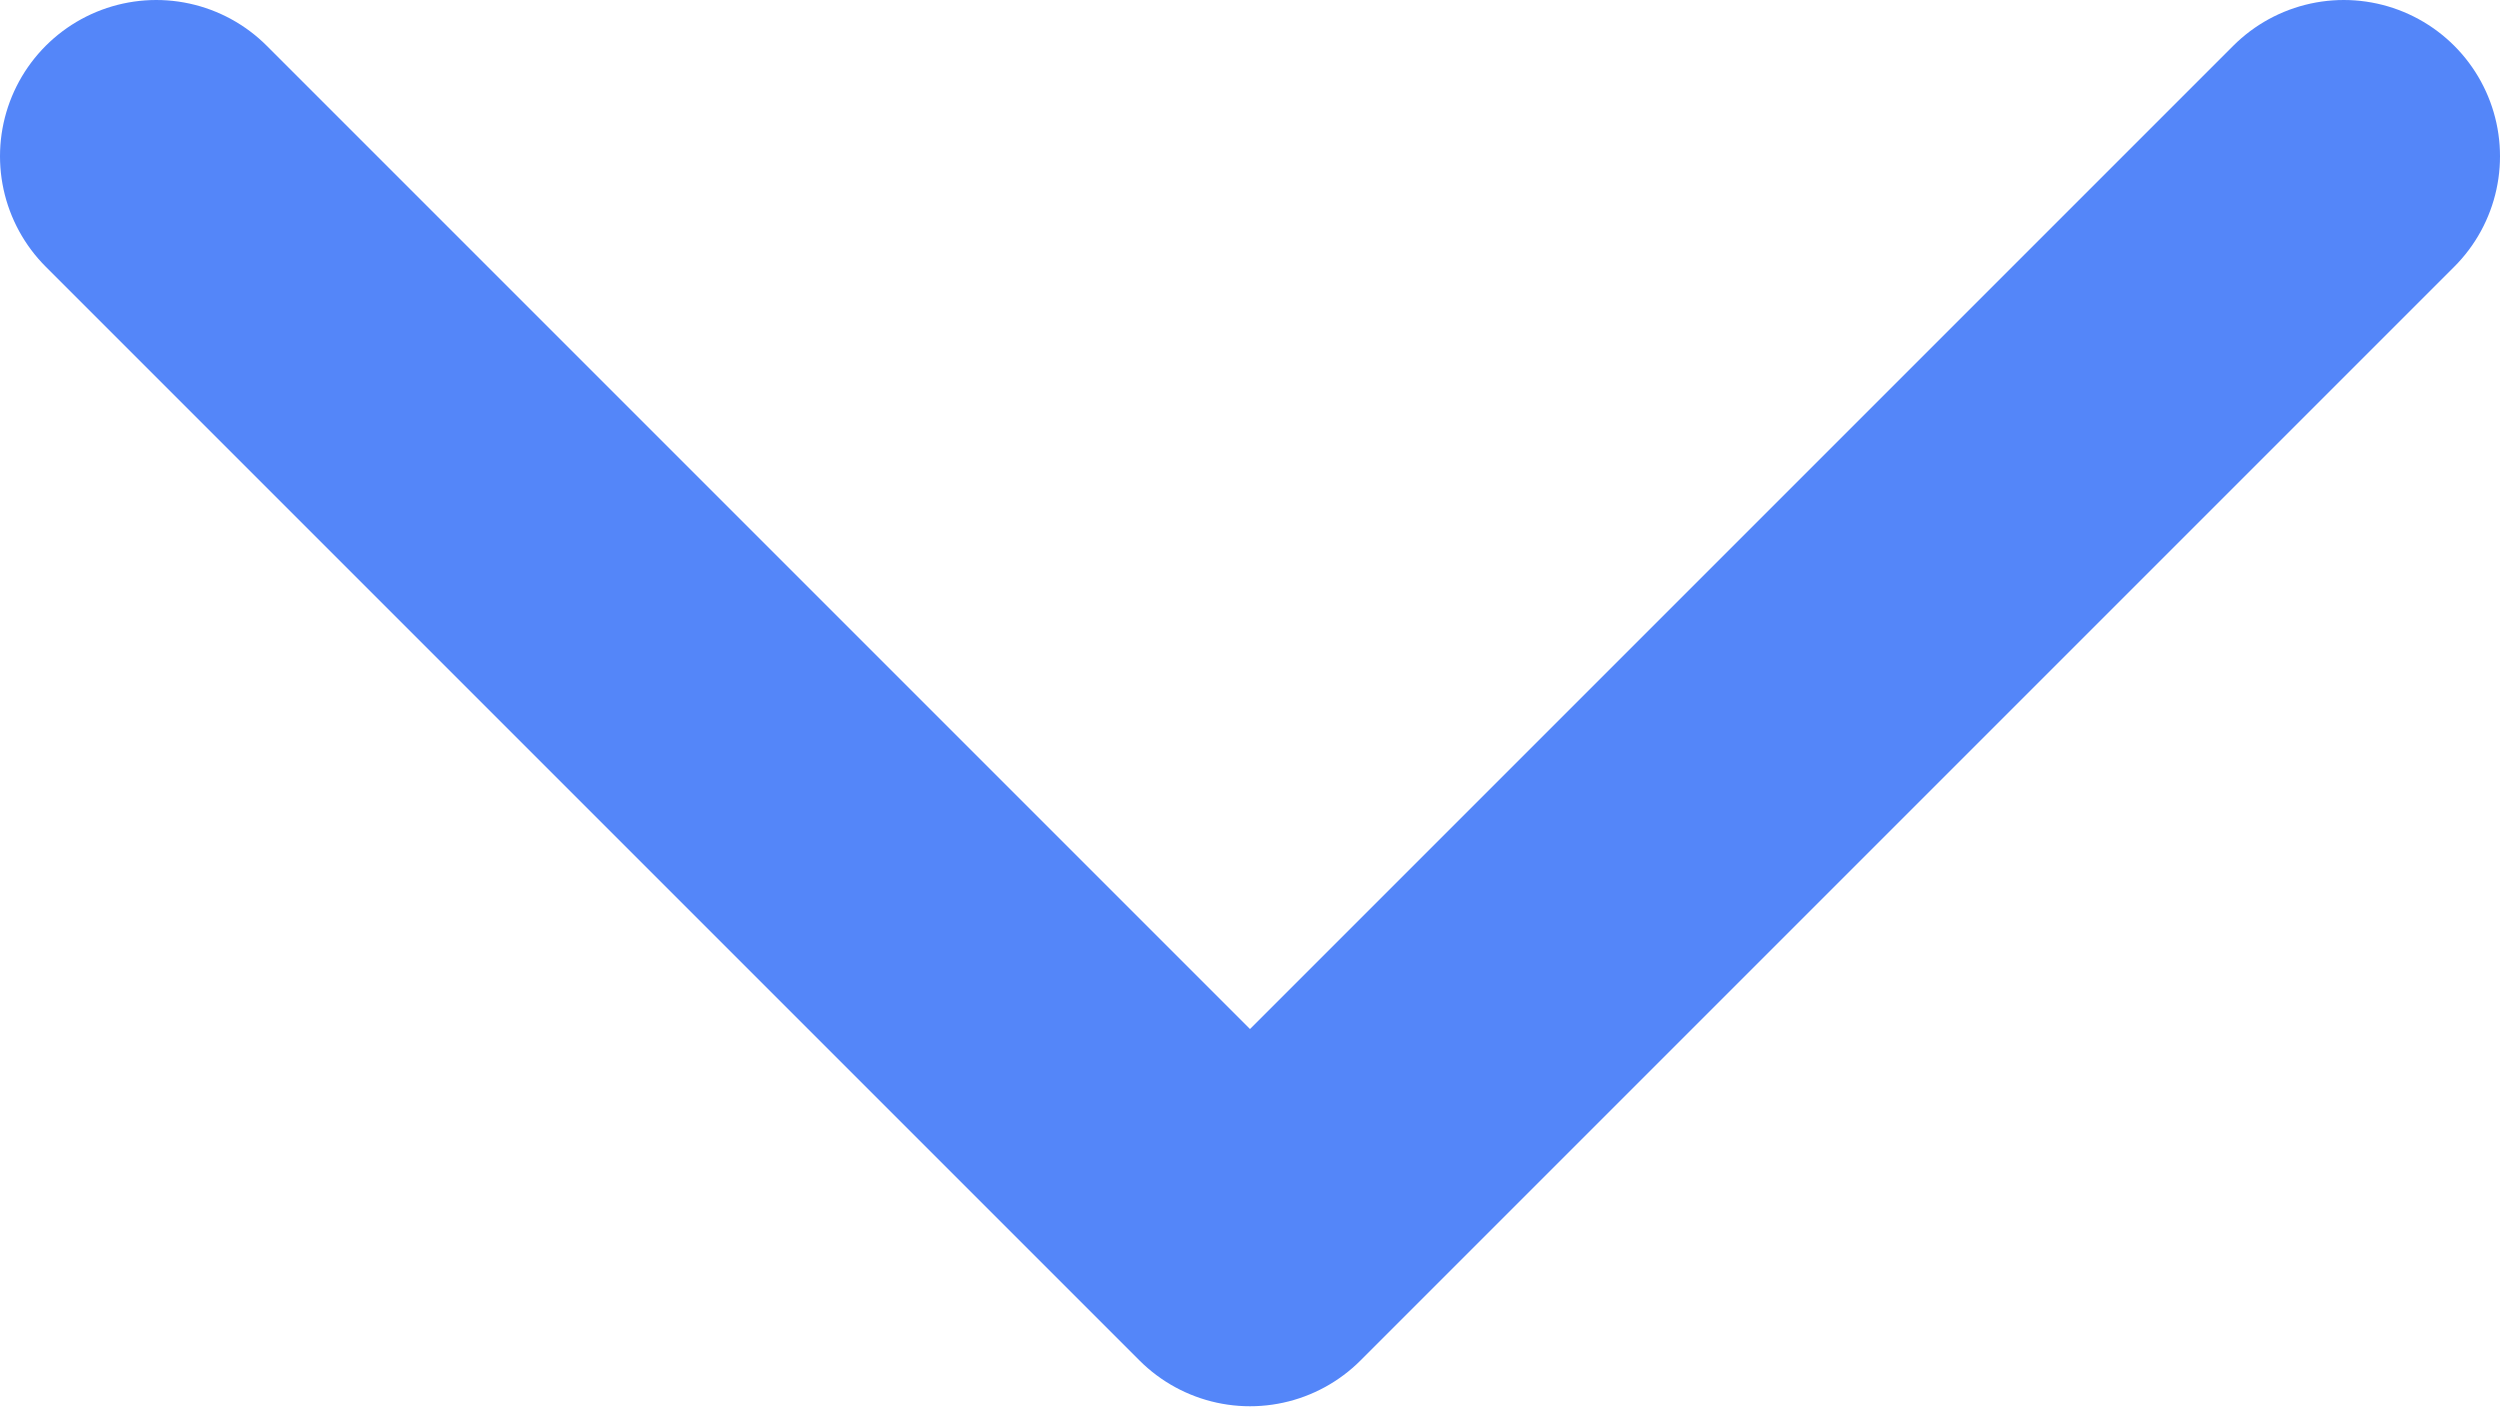
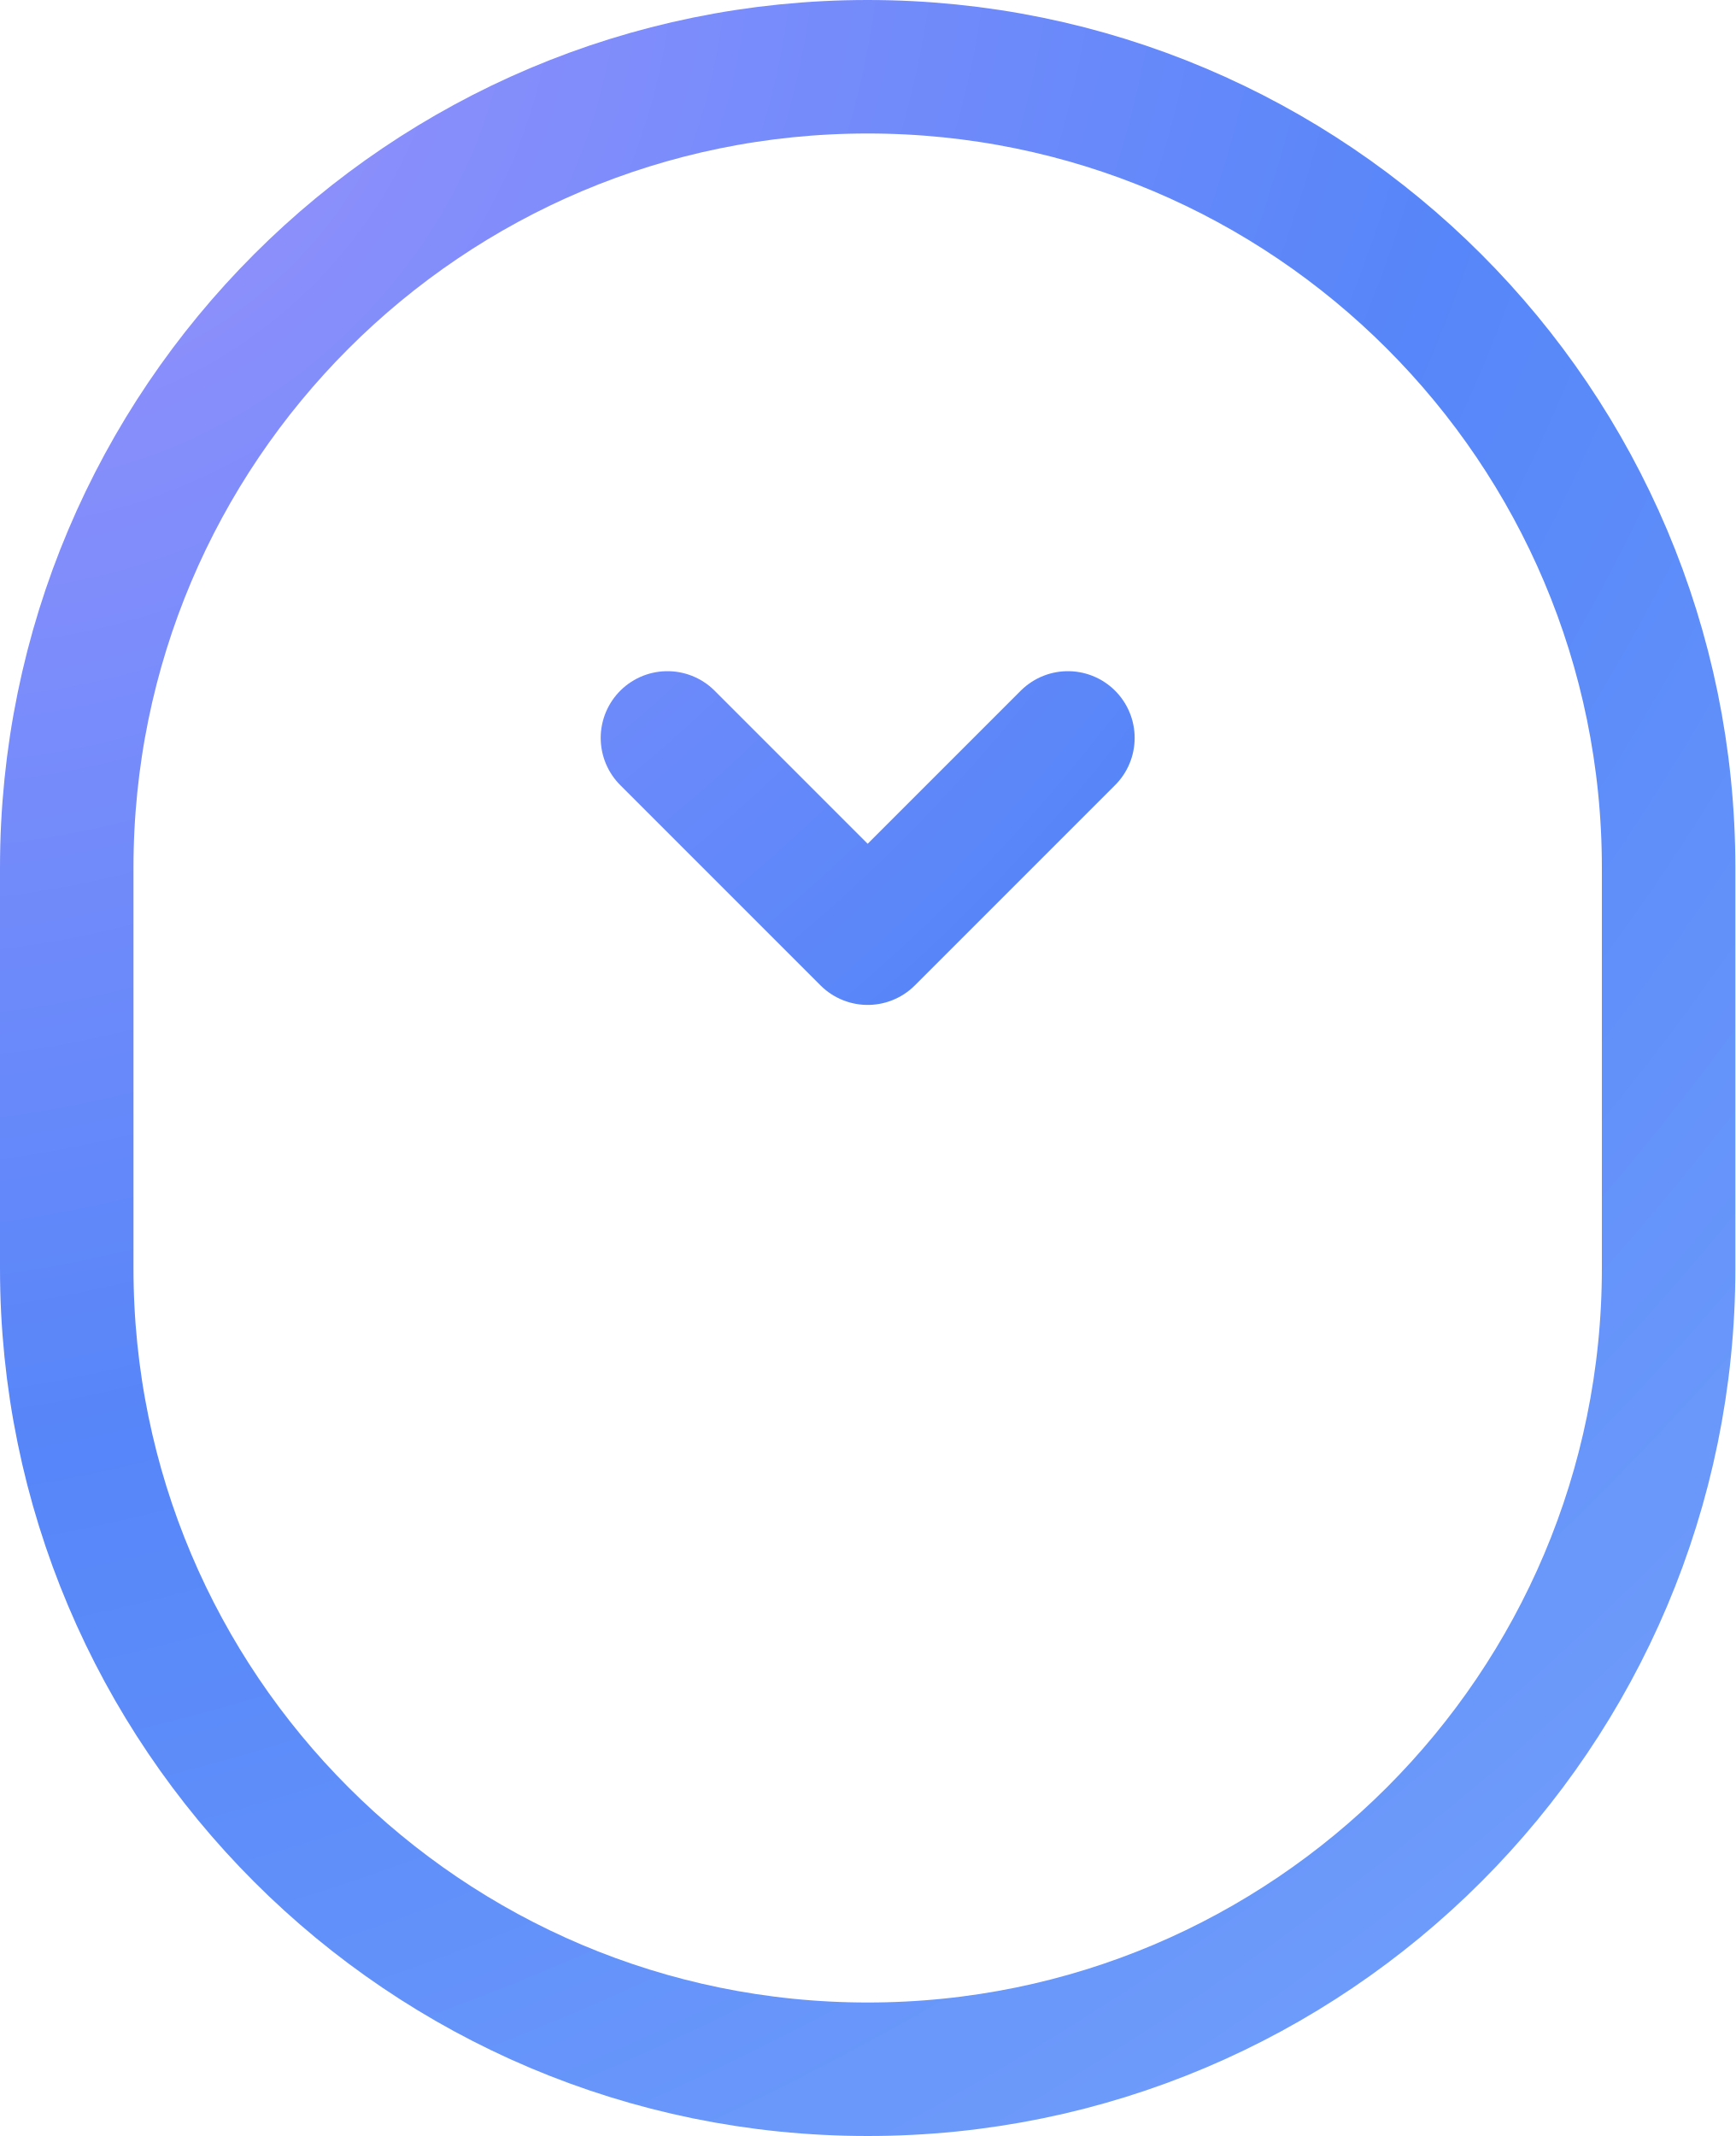
- <svg xmlns="http://www.w3.org/2000/svg" width="16" height="9" viewBox="0 0 16 9" fill="none">
-   <path d="M15 1L8 8L1 1" stroke="#5486F9" stroke-width="2" stroke-linecap="round" stroke-linejoin="round" />
+ <svg xmlns="http://www.w3.org/2000/svg" width="26" height="32" viewBox="0 0 26 32" fill="none">
+   <path d="M16 11.055L13 14.055L10 11.055M13 31C6.373 31 1 25.627 1 19V13C1 6.373 6.373 1 13 1C19.627 1 25 6.373 25 13V19C25 25.627 19.627 31 13 31Z" stroke="url(#paint0_radial_1963_15928)" stroke-width="2" stroke-linecap="round" stroke-linejoin="round" />
+   <defs>
+     <radialGradient id="paint0_radial_1963_15928" cx="0" cy="0" r="1" gradientUnits="userSpaceOnUse" gradientTransform="translate(1 1) rotate(51.2986) scale(38.3798 47.3337)">
+       <stop stop-color="#9891FC" />
+       <stop offset="0.5" stop-color="#5686F9" />
+       <stop offset="1" stop-color="#73A0FB" />
+     </radialGradient>
+   </defs>
</svg>
